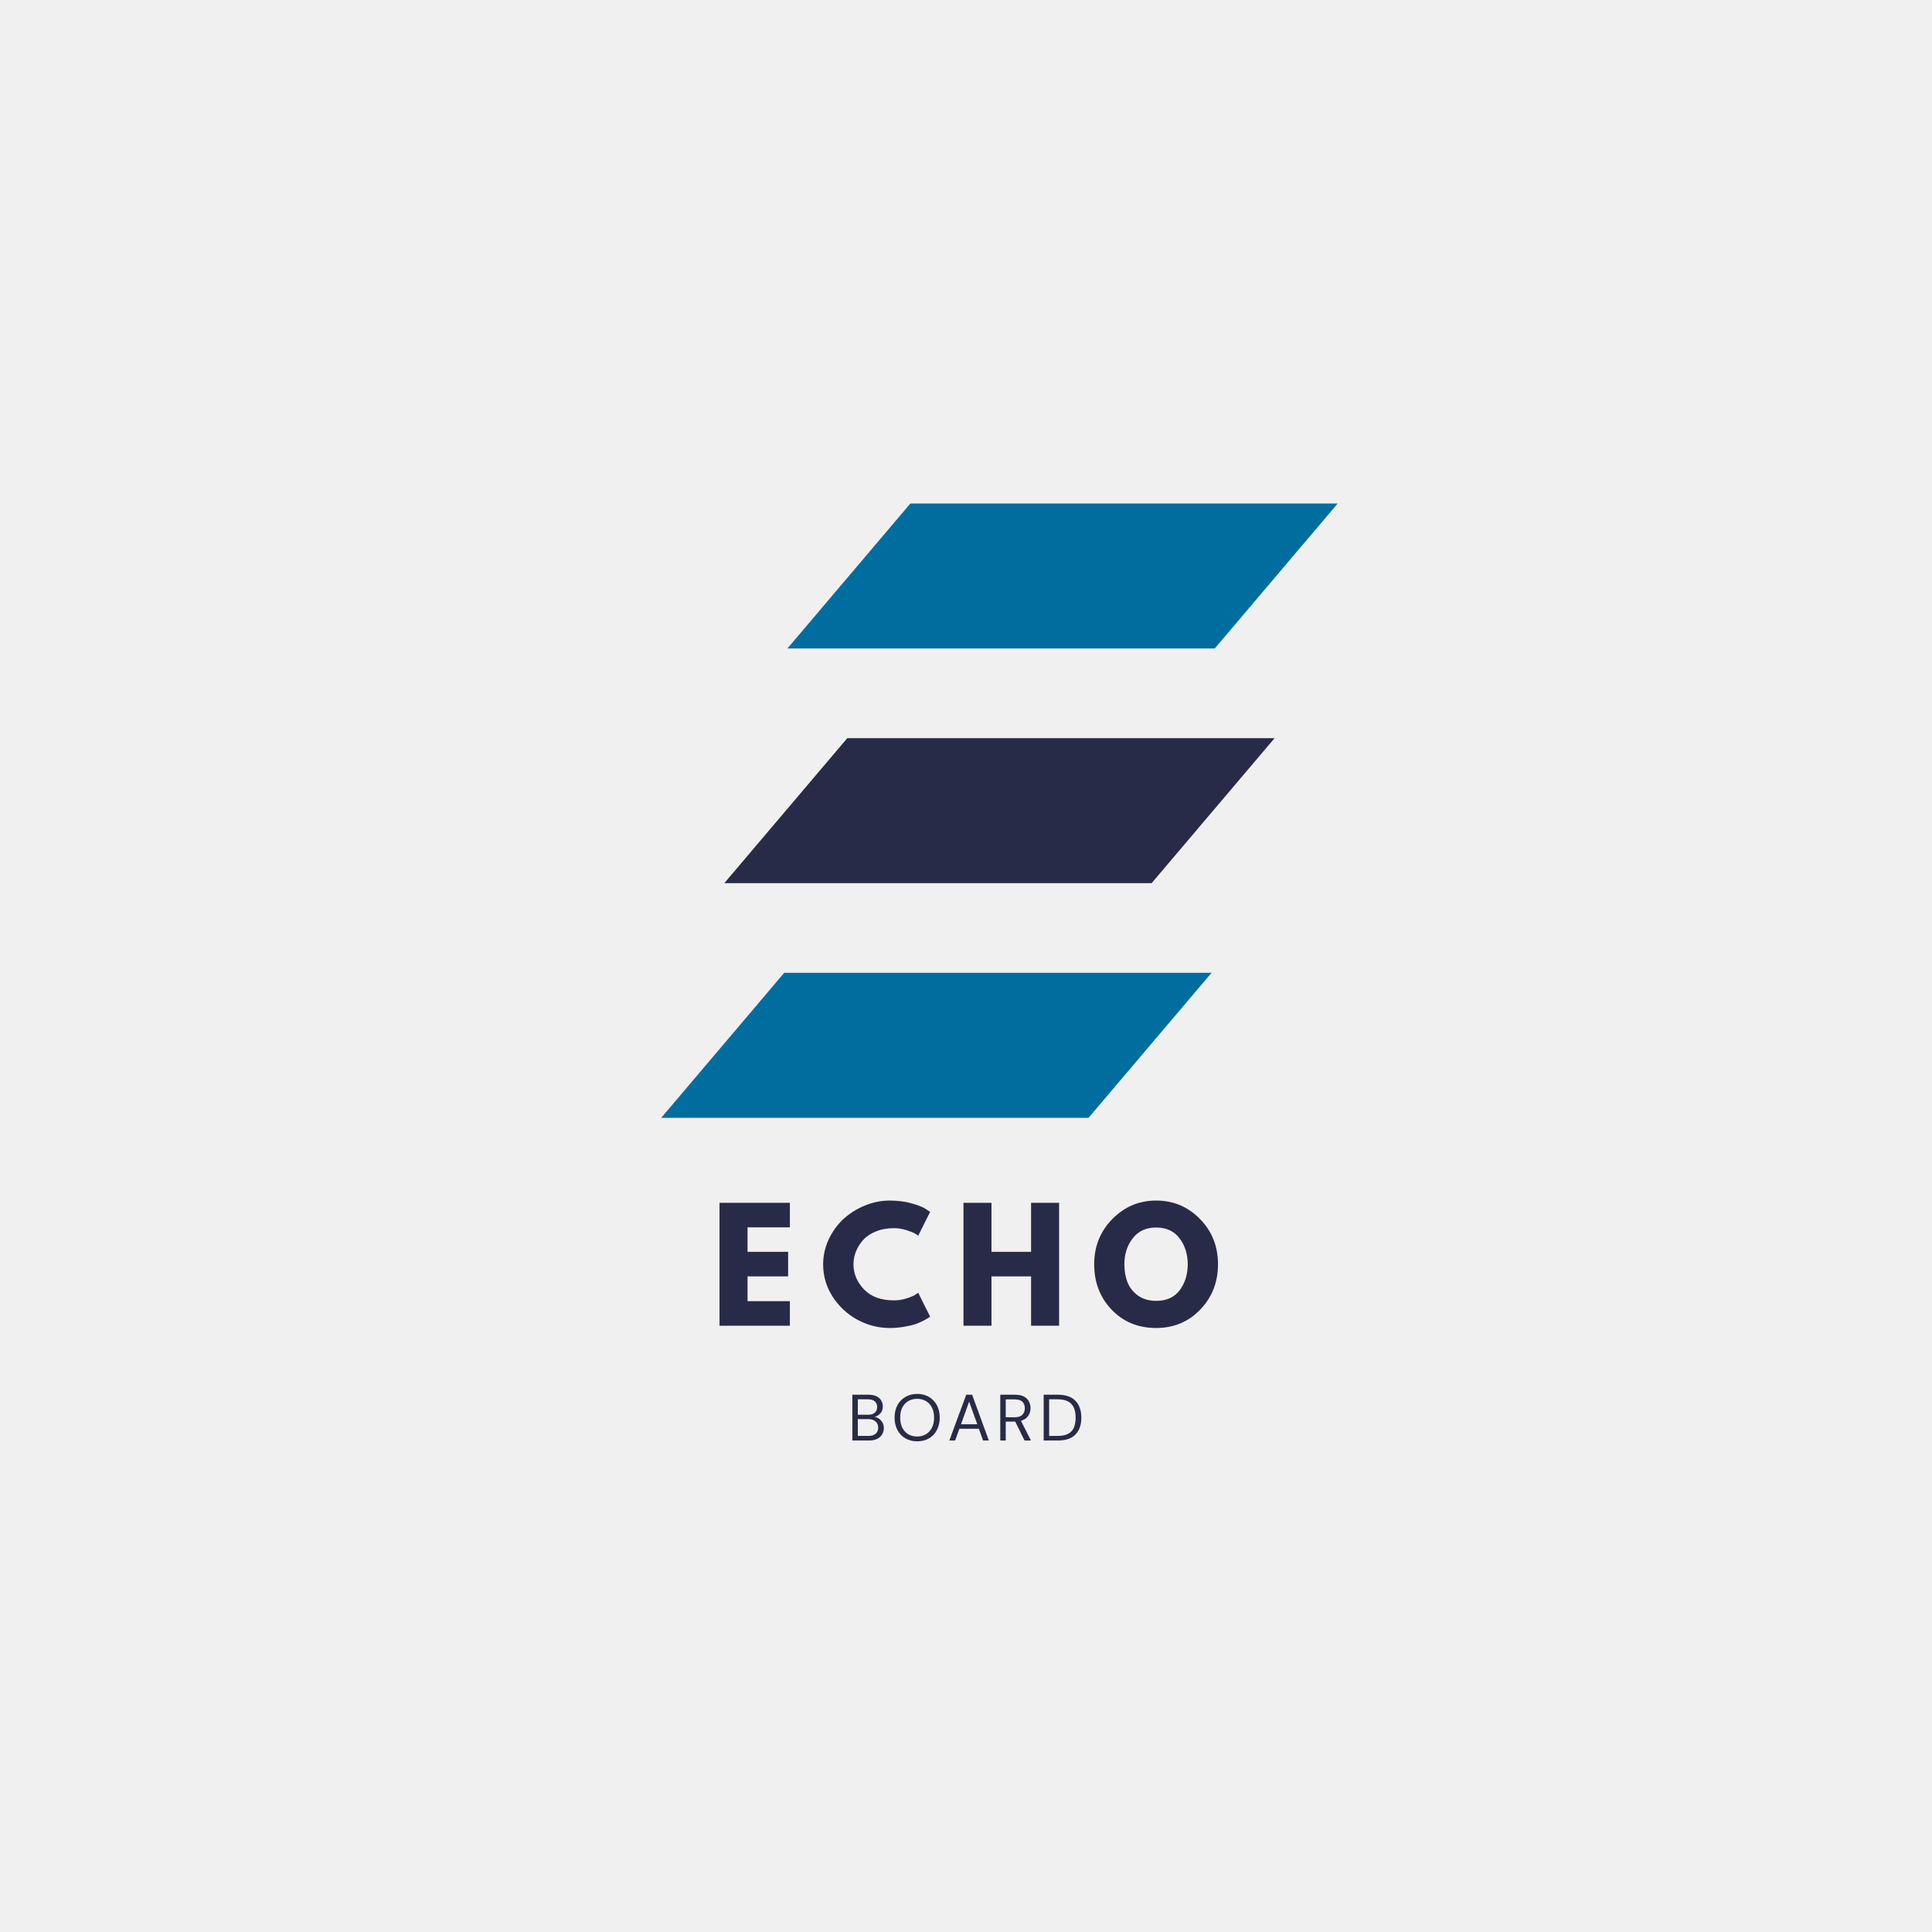
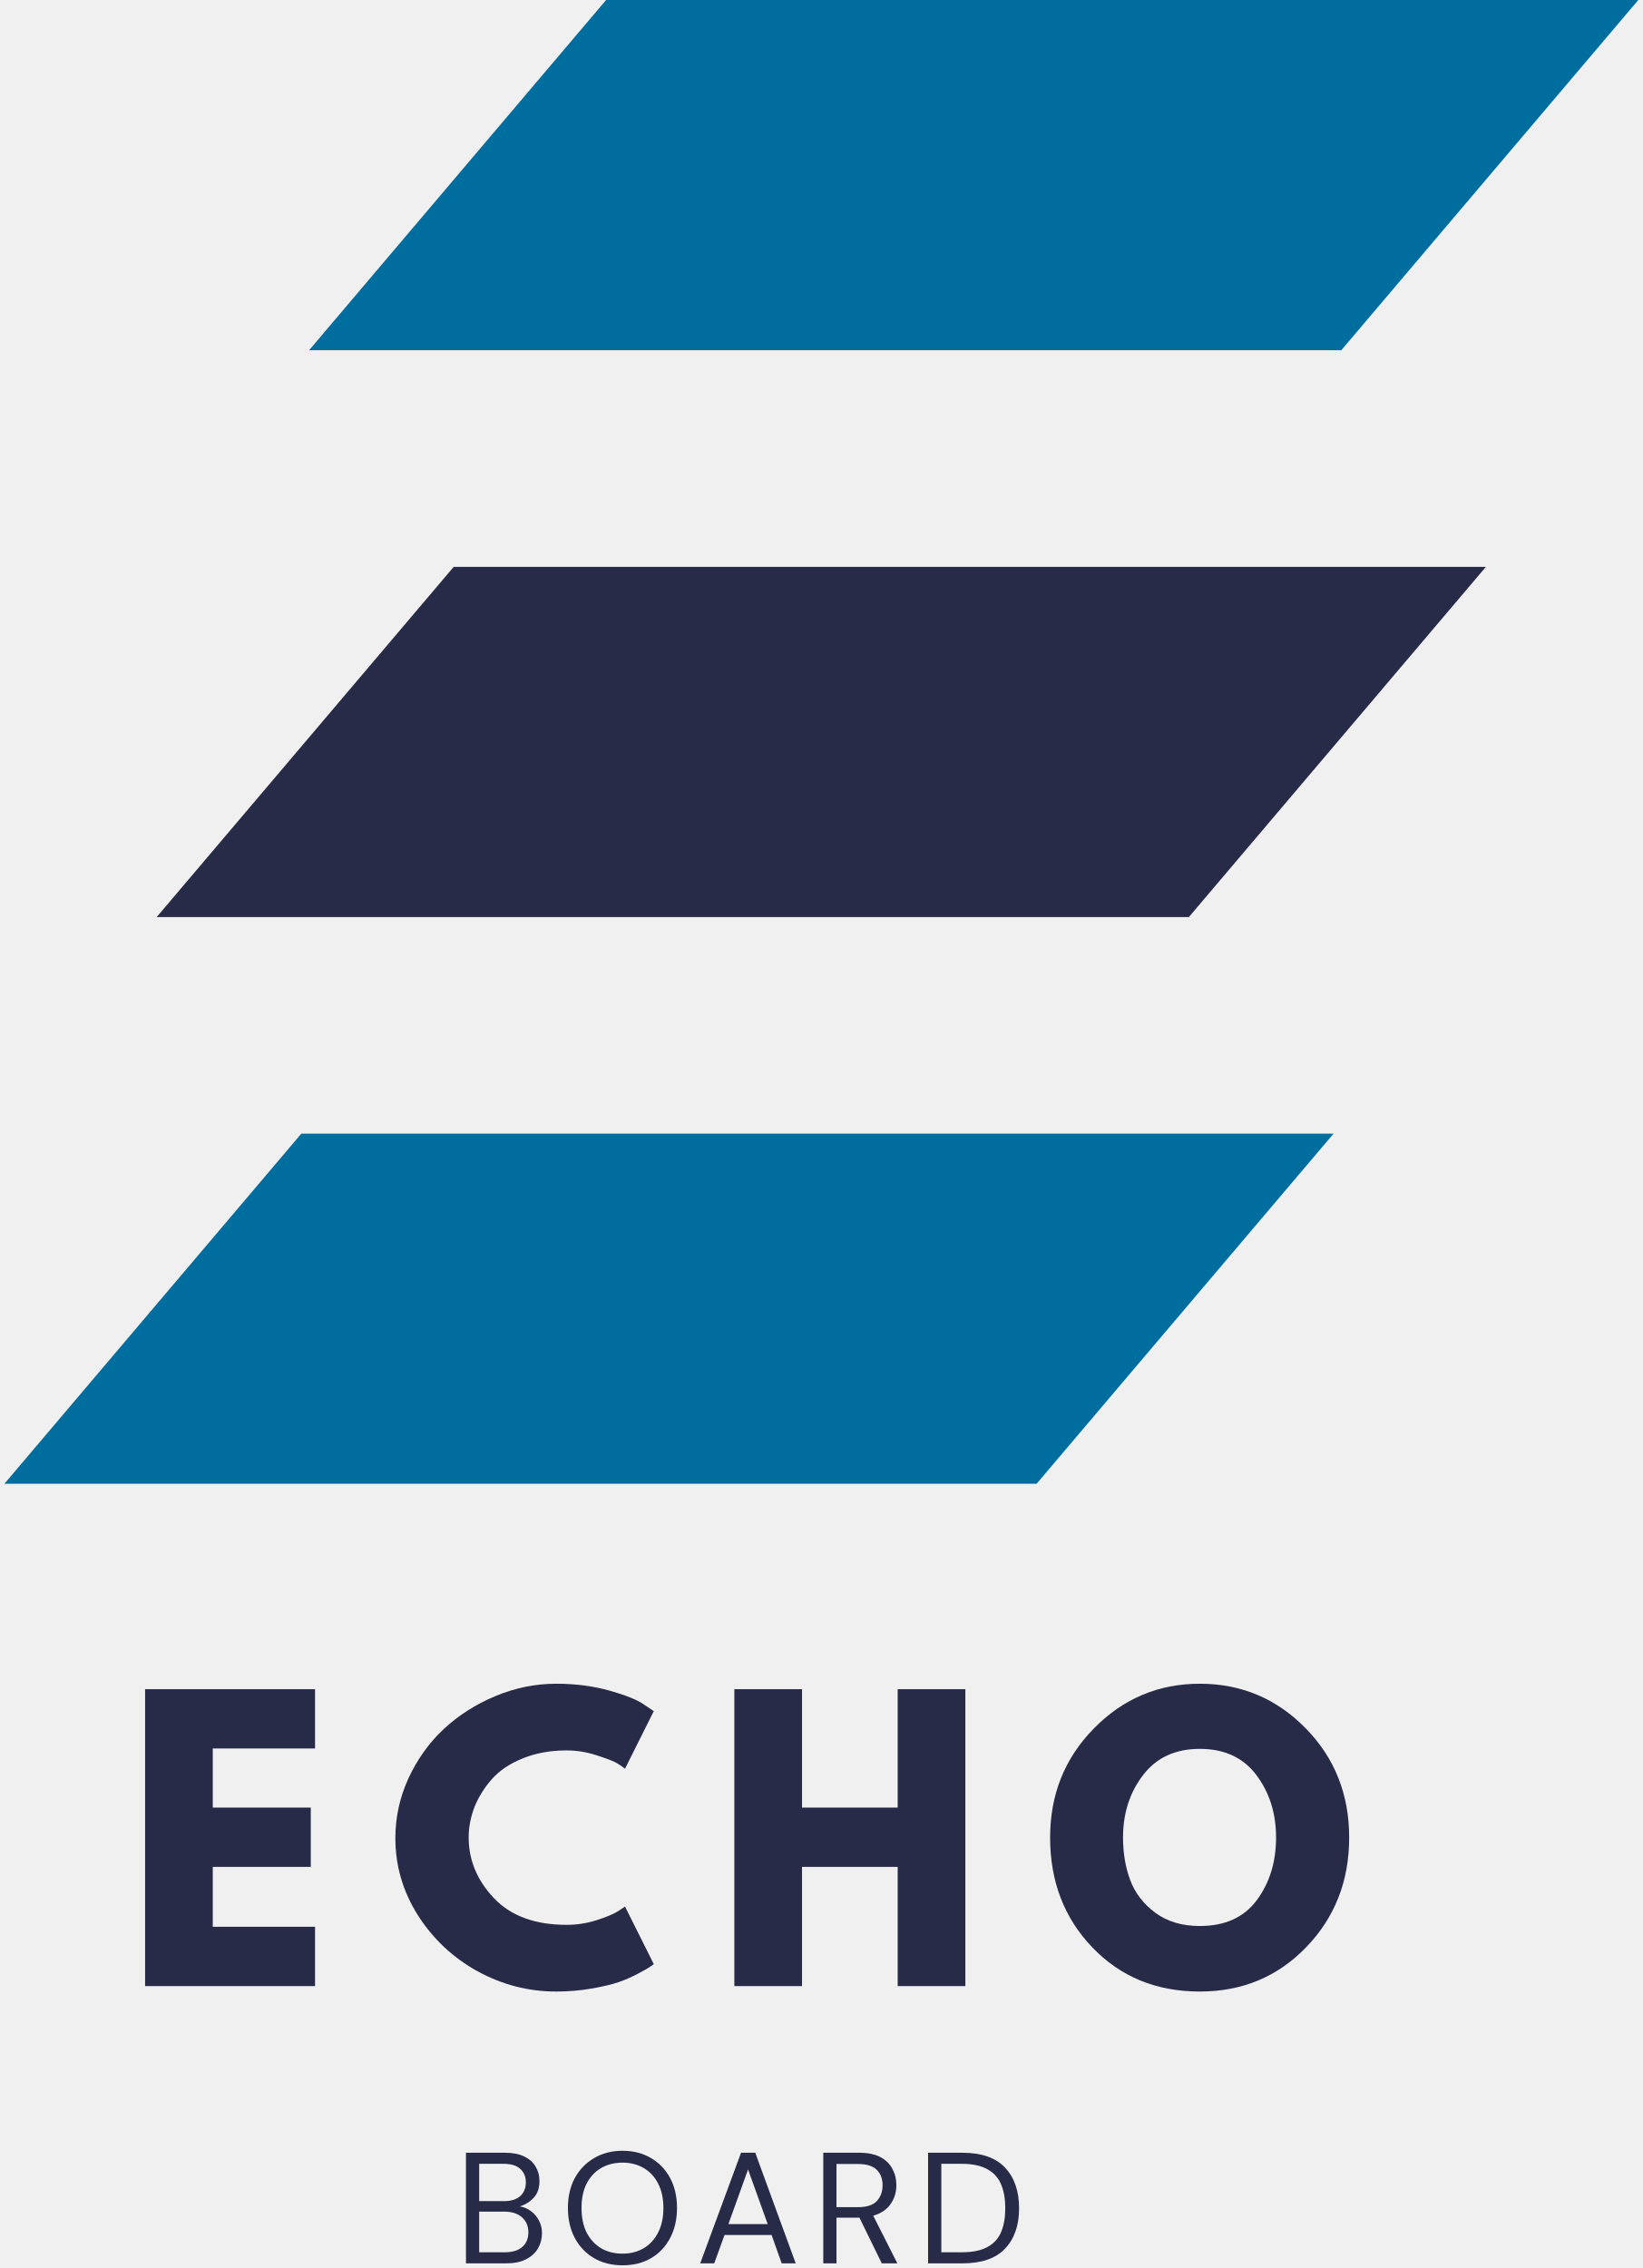
- <svg xmlns="http://www.w3.org/2000/svg" width="500" zoomAndPan="magnify" viewBox="0 0 375 375" height="500" preserveAspectRatio="xMidYMid meet" version="1.2">
-   <defs>
-     <clipPath id="01703f150b">
-       <path d="M 152 97.727 L 260 97.727 L 260 126 L 152 126 Z M 152 97.727 " />
-     </clipPath>
-     <clipPath id="293d68c669">
-       <path d="M 128 188 L 236 188 L 236 216.977 L 128 216.977 Z M 128 188 " />
-     </clipPath>
-   </defs>
-   <g id="e240a7cb60">
-     <g style="fill:#282b48;fill-opacity:1;">
-       <g transform="translate(137.9251, 257.323)">
-         <path style="stroke:none" d="M 15.391 -23.859 L 15.391 -19.094 L 7.172 -19.094 L 7.172 -14.344 L 15.047 -14.344 L 15.047 -9.578 L 7.172 -9.578 L 7.172 -4.766 L 15.391 -4.766 L 15.391 0 L 1.734 0 L 1.734 -23.859 Z M 15.391 -23.859 " />
-       </g>
-     </g>
-     <g style="fill:#282b48;fill-opacity:1;">
-       <g transform="translate(159.0973, 257.323)">
-         <path style="stroke:none" d="M 14.438 -4.922 C 15.258 -4.922 16.062 -5.047 16.844 -5.297 C 17.625 -5.547 18.195 -5.785 18.562 -6.016 L 19.125 -6.391 L 21.438 -1.766 C 21.352 -1.703 21.242 -1.625 21.109 -1.531 C 20.973 -1.438 20.66 -1.258 20.172 -1 C 19.68 -0.738 19.156 -0.508 18.594 -0.312 C 18.039 -0.125 17.312 0.047 16.406 0.203 C 15.5 0.359 14.562 0.438 13.594 0.438 C 11.375 0.438 9.27 -0.102 7.281 -1.188 C 5.301 -2.281 3.703 -3.781 2.484 -5.688 C 1.273 -7.602 0.672 -9.672 0.672 -11.891 C 0.672 -13.566 1.023 -15.176 1.734 -16.719 C 2.453 -18.258 3.398 -19.578 4.578 -20.672 C 5.766 -21.773 7.148 -22.656 8.734 -23.312 C 10.316 -23.969 11.938 -24.297 13.594 -24.297 C 15.133 -24.297 16.555 -24.113 17.859 -23.75 C 19.16 -23.383 20.082 -23.016 20.625 -22.641 L 21.438 -22.094 L 19.125 -17.469 C 18.988 -17.582 18.785 -17.723 18.516 -17.891 C 18.242 -18.055 17.703 -18.27 16.891 -18.531 C 16.078 -18.801 15.258 -18.938 14.438 -18.938 C 13.125 -18.938 11.945 -18.723 10.906 -18.297 C 9.863 -17.879 9.035 -17.32 8.422 -16.625 C 7.816 -15.938 7.352 -15.191 7.031 -14.391 C 6.719 -13.586 6.562 -12.77 6.562 -11.938 C 6.562 -10.125 7.238 -8.5 8.594 -7.062 C 9.957 -5.633 11.906 -4.922 14.438 -4.922 Z M 14.438 -4.922 " />
-       </g>
-     </g>
-     <g style="fill:#282b48;fill-opacity:1;">
-       <g transform="translate(185.273, 257.323)">
-         <path style="stroke:none" d="M 7.172 -9.578 L 7.172 0 L 1.734 0 L 1.734 -23.859 L 7.172 -23.859 L 7.172 -14.344 L 14.859 -14.344 L 14.859 -23.859 L 20.297 -23.859 L 20.297 0 L 14.859 0 L 14.859 -9.578 Z M 7.172 -9.578 " />
-       </g>
-     </g>
-     <g style="fill:#282b48;fill-opacity:1;">
-       <g transform="translate(211.709, 257.323)">
-         <path style="stroke:none" d="M 0.672 -11.938 C 0.672 -15.395 1.844 -18.316 4.188 -20.703 C 6.539 -23.098 9.379 -24.297 12.703 -24.297 C 16.035 -24.297 18.867 -23.102 21.203 -20.719 C 23.535 -18.344 24.703 -15.414 24.703 -11.938 C 24.703 -8.445 23.551 -5.508 21.25 -3.125 C 18.957 -0.75 16.109 0.438 12.703 0.438 C 9.211 0.438 6.332 -0.742 4.062 -3.109 C 1.801 -5.473 0.672 -8.414 0.672 -11.938 Z M 6.531 -11.938 C 6.531 -10.688 6.723 -9.547 7.109 -8.516 C 7.492 -7.484 8.164 -6.609 9.125 -5.891 C 10.094 -5.18 11.285 -4.828 12.703 -4.828 C 14.723 -4.828 16.25 -5.52 17.281 -6.906 C 18.312 -8.301 18.828 -9.977 18.828 -11.938 C 18.828 -13.883 18.301 -15.555 17.25 -16.953 C 16.195 -18.359 14.68 -19.062 12.703 -19.062 C 10.734 -19.062 9.211 -18.359 8.141 -16.953 C 7.066 -15.555 6.531 -13.883 6.531 -11.938 Z M 6.531 -11.938 " />
-       </g>
-     </g>
-     <g style="fill:#282b48;fill-opacity:1;">
-       <g transform="translate(164.5041, 279.6039)">
-         <path style="stroke:none" d="M 0.938 0 L 0.938 -8.891 L 4.062 -8.891 C 4.688 -8.891 5.203 -8.789 5.609 -8.594 C 6.023 -8.395 6.332 -8.125 6.531 -7.781 C 6.738 -7.438 6.844 -7.051 6.844 -6.625 C 6.844 -6.051 6.688 -5.598 6.375 -5.266 C 6.07 -4.941 5.703 -4.711 5.266 -4.578 C 5.598 -4.523 5.898 -4.395 6.172 -4.188 C 6.441 -3.988 6.656 -3.734 6.812 -3.422 C 6.969 -3.117 7.047 -2.785 7.047 -2.422 C 7.047 -1.973 6.938 -1.562 6.719 -1.188 C 6.5 -0.82 6.172 -0.531 5.734 -0.312 C 5.305 -0.102 4.785 0 4.172 0 Z M 2 -5 L 3.984 -5 C 4.555 -5 4.992 -5.133 5.297 -5.406 C 5.598 -5.676 5.75 -6.047 5.75 -6.516 C 5.75 -6.961 5.598 -7.32 5.297 -7.594 C 5.004 -7.863 4.555 -8 3.953 -8 L 2 -8 Z M 2 -0.891 L 4.047 -0.891 C 4.66 -0.891 5.129 -1.031 5.453 -1.312 C 5.785 -1.594 5.953 -1.988 5.953 -2.5 C 5.953 -3 5.781 -3.398 5.438 -3.703 C 5.094 -4.004 4.625 -4.156 4.031 -4.156 L 2 -4.156 Z M 2 -0.891 " />
-       </g>
-     </g>
-     <g style="fill:#282b48;fill-opacity:1;">
-       <g transform="translate(173.0413, 279.6039)">
-         <path style="stroke:none" d="M 4.984 0.156 C 4.109 0.156 3.344 -0.035 2.688 -0.422 C 2.031 -0.805 1.516 -1.348 1.141 -2.047 C 0.773 -2.742 0.594 -3.547 0.594 -4.453 C 0.594 -5.359 0.773 -6.156 1.141 -6.844 C 1.516 -7.531 2.031 -8.066 2.688 -8.453 C 3.344 -8.848 4.109 -9.047 4.984 -9.047 C 5.859 -9.047 6.625 -8.848 7.281 -8.453 C 7.938 -8.066 8.445 -7.531 8.812 -6.844 C 9.176 -6.156 9.359 -5.359 9.359 -4.453 C 9.359 -3.547 9.176 -2.742 8.812 -2.047 C 8.445 -1.348 7.938 -0.805 7.281 -0.422 C 6.625 -0.035 5.859 0.156 4.984 0.156 Z M 4.984 -0.781 C 5.629 -0.781 6.195 -0.926 6.688 -1.219 C 7.188 -1.52 7.57 -1.941 7.844 -2.484 C 8.125 -3.023 8.266 -3.68 8.266 -4.453 C 8.266 -5.211 8.125 -5.863 7.844 -6.406 C 7.57 -6.945 7.188 -7.363 6.688 -7.656 C 6.195 -7.945 5.629 -8.094 4.984 -8.094 C 4.328 -8.094 3.75 -7.945 3.25 -7.656 C 2.758 -7.363 2.375 -6.945 2.094 -6.406 C 1.82 -5.863 1.688 -5.211 1.688 -4.453 C 1.688 -3.68 1.82 -3.023 2.094 -2.484 C 2.375 -1.941 2.758 -1.52 3.25 -1.219 C 3.75 -0.926 4.328 -0.781 4.984 -0.781 Z M 4.984 -0.781 " />
-       </g>
-     </g>
-     <g style="fill:#282b48;fill-opacity:1;">
-       <g transform="translate(183.8904, 279.6039)">
-         <path style="stroke:none" d="M 0.375 0 L 3.656 -8.891 L 4.797 -8.891 L 8.047 0 L 6.922 0 L 6.109 -2.281 L 2.328 -2.281 L 1.5 0 Z M 2.641 -3.156 L 5.797 -3.156 L 4.219 -7.547 Z M 2.641 -3.156 " />
-       </g>
-     </g>
-     <g style="fill:#282b48;fill-opacity:1;">
-       <g transform="translate(193.2151, 279.6039)">
-         <path style="stroke:none" d="M 0.938 0 L 0.938 -8.891 L 3.812 -8.891 C 4.508 -8.891 5.078 -8.773 5.516 -8.547 C 5.953 -8.316 6.273 -8.004 6.484 -7.609 C 6.703 -7.211 6.812 -6.77 6.812 -6.281 C 6.812 -5.727 6.66 -5.227 6.359 -4.781 C 6.055 -4.332 5.586 -4.016 4.953 -3.828 L 6.891 0 L 5.641 0 L 3.844 -3.672 L 2 -3.672 L 2 0 Z M 2 -4.516 L 3.734 -4.516 C 4.422 -4.516 4.922 -4.676 5.234 -5 C 5.547 -5.332 5.703 -5.758 5.703 -6.281 C 5.703 -6.801 5.547 -7.211 5.234 -7.516 C 4.93 -7.828 4.426 -7.984 3.719 -7.984 L 2 -7.984 Z M 2 -4.516 " />
-       </g>
-     </g>
-     <g style="fill:#282b48;fill-opacity:1;">
-       <g transform="translate(201.6379, 279.6039)">
-         <path style="stroke:none" d="M 0.938 0 L 0.938 -8.891 L 3.672 -8.891 C 5.234 -8.891 6.383 -8.488 7.125 -7.688 C 7.875 -6.895 8.25 -5.805 8.25 -4.422 C 8.25 -3.055 7.875 -1.977 7.125 -1.188 C 6.383 -0.395 5.234 0 3.672 0 Z M 2 -0.891 L 3.641 -0.891 C 4.504 -0.891 5.191 -1.031 5.703 -1.312 C 6.223 -1.594 6.594 -2 6.812 -2.531 C 7.031 -3.062 7.141 -3.691 7.141 -4.422 C 7.141 -5.16 7.031 -5.797 6.812 -6.328 C 6.594 -6.867 6.223 -7.281 5.703 -7.562 C 5.191 -7.852 4.504 -8 3.641 -8 L 2 -8 Z M 2 -0.891 " />
-       </g>
-     </g>
-     <g clip-rule="nonzero" clip-path="url(#01703f150b)">
-       <path style=" stroke:none;fill-rule:evenodd;fill:#006d9f;fill-opacity:1;" d="M 152.836 125.871 L 235.777 125.871 L 259.645 97.727 L 176.703 97.727 Z M 152.836 125.871 " />
-     </g>
-     <path style=" stroke:none;fill-rule:evenodd;fill:#282b48;fill-opacity:1;" d="M 140.59 171.418 L 223.531 171.418 L 247.398 143.277 L 164.457 143.277 Z M 140.59 171.418 " />
-     <g clip-rule="nonzero" clip-path="url(#293d68c669)">
-       <path style=" stroke:none;fill-rule:evenodd;fill:#006d9f;fill-opacity:1;" d="M 128.348 216.965 L 211.289 216.965 L 235.156 188.824 L 152.211 188.824 Z M 128.348 216.965 " />
-     </g>
+ <svg xmlns="http://www.w3.org/2000/svg" width="176" height="243" viewBox="0 0 176 243" fill="none">
+   <path d="M33.754 180.983V187.337H22.796V193.67H33.296V200.024H22.796V206.441H33.754V212.795H15.546V180.983H33.754Z" fill="#282B48" />
+   <path d="M60.713 206.233C61.807 206.233 62.88 206.066 63.921 205.733C64.963 205.399 65.724 205.082 66.213 204.774L66.963 204.274L70.046 210.441C69.932 210.524 69.786 210.629 69.609 210.754C69.427 210.879 69.01 211.118 68.359 211.462C67.703 211.811 67.005 212.118 66.255 212.379C65.515 212.629 64.546 212.858 63.338 213.066C62.13 213.274 60.88 213.379 59.588 213.379C56.63 213.379 53.822 212.66 51.171 211.212C48.531 209.754 46.401 207.754 44.776 205.212C43.161 202.66 42.359 199.899 42.359 196.941C42.359 194.707 42.828 192.561 43.776 190.504C44.734 188.452 45.994 186.691 47.567 185.233C49.151 183.764 50.994 182.587 53.109 181.712C55.218 180.837 57.38 180.399 59.588 180.399C61.64 180.399 63.536 180.644 65.276 181.129C67.01 181.618 68.239 182.108 68.963 182.608L70.046 183.337L66.963 189.504C66.781 189.353 66.51 189.165 66.151 188.941C65.786 188.722 65.067 188.436 63.984 188.087C62.901 187.728 61.807 187.545 60.713 187.545C58.963 187.545 57.39 187.832 56.005 188.399C54.614 188.957 53.51 189.702 52.692 190.629C51.885 191.545 51.265 192.54 50.838 193.608C50.421 194.681 50.213 195.769 50.213 196.879C50.213 199.295 51.114 201.462 52.921 203.379C54.739 205.285 57.338 206.233 60.713 206.233Z" fill="#282B48" />
+   <path d="M85.927 200.024V212.795H78.677V180.983H85.927V193.67H96.177V180.983H103.427V212.795H96.177V200.024H85.927Z" fill="#282B48" />
+   <path d="M112.508 196.879C112.508 192.269 114.07 188.373 117.195 185.191C120.331 181.998 124.117 180.399 128.549 180.399C132.992 180.399 136.768 181.993 139.883 185.17C142.992 188.337 144.549 192.243 144.549 196.879C144.549 201.535 143.013 205.452 139.945 208.629C136.888 211.795 133.091 213.379 128.549 213.379C123.893 213.379 120.055 211.806 117.029 208.649C114.013 205.498 112.508 201.577 112.508 196.879ZM120.32 196.879C120.32 198.545 120.576 200.066 121.091 201.441C121.602 202.816 122.497 203.983 123.779 204.941C125.07 205.889 126.659 206.358 128.549 206.358C131.242 206.358 133.279 205.436 134.654 203.587C136.029 201.728 136.716 199.493 136.716 196.879C136.716 194.285 136.013 192.056 134.612 190.191C133.206 188.316 131.185 187.379 128.549 187.379C125.924 187.379 123.893 188.316 122.466 190.191C121.034 192.056 120.32 194.285 120.32 196.879Z" fill="#282B48" />
+   <path d="M49.922 242.503V230.649H54.089C54.922 230.649 55.61 230.784 56.151 231.045C56.703 231.31 57.115 231.67 57.38 232.128C57.657 232.586 57.797 233.102 57.797 233.67C57.797 234.435 57.589 235.04 57.172 235.482C56.766 235.915 56.276 236.222 55.693 236.399C56.136 236.472 56.537 236.644 56.901 236.92C57.261 237.185 57.547 237.524 57.755 237.941C57.964 238.347 58.068 238.79 58.068 239.274C58.068 239.873 57.922 240.42 57.63 240.92C57.339 241.409 56.901 241.795 56.318 242.086C55.745 242.368 55.052 242.503 54.235 242.503H49.922ZM51.339 235.836H53.985C54.745 235.836 55.328 235.659 55.735 235.295C56.136 234.935 56.339 234.441 56.339 233.816C56.339 233.222 56.136 232.743 55.735 232.378C55.344 232.019 54.745 231.836 53.943 231.836H51.339V235.836ZM51.339 241.316H54.068C54.886 241.316 55.511 241.128 55.943 240.753C56.386 240.378 56.61 239.852 56.61 239.17C56.61 238.503 56.38 237.972 55.922 237.566C55.464 237.165 54.839 236.961 54.047 236.961H51.339V241.316Z" fill="#282B48" />
+   <path d="M66.701 242.711C65.534 242.711 64.513 242.456 63.638 241.941C62.763 241.43 62.076 240.706 61.576 239.774C61.086 238.847 60.847 237.774 60.847 236.566C60.847 235.357 61.086 234.295 61.576 233.378C62.076 232.461 62.763 231.748 63.638 231.232C64.513 230.706 65.534 230.441 66.701 230.441C67.868 230.441 68.888 230.706 69.763 231.232C70.638 231.748 71.315 232.461 71.805 233.378C72.289 234.295 72.534 235.357 72.534 236.566C72.534 237.774 72.289 238.847 71.805 239.774C71.315 240.706 70.638 241.43 69.763 241.941C68.888 242.456 67.868 242.711 66.701 242.711ZM66.701 241.461C67.56 241.461 68.315 241.269 68.972 240.878C69.638 240.477 70.149 239.915 70.513 239.191C70.888 238.472 71.076 237.597 71.076 236.566C71.076 235.555 70.888 234.685 70.513 233.961C70.149 233.243 69.638 232.685 68.972 232.295C68.315 231.909 67.56 231.711 66.701 231.711C65.826 231.711 65.055 231.909 64.388 232.295C63.732 232.685 63.222 233.243 62.847 233.961C62.482 234.685 62.305 235.555 62.305 236.566C62.305 237.597 62.482 238.472 62.847 239.191C63.222 239.915 63.732 240.477 64.388 240.878C65.055 241.269 65.826 241.461 66.701 241.461Z" fill="#282B48" />
+   <path d="M75.02 242.503L79.395 230.649H80.916L85.25 242.503H83.75L82.666 239.461H77.625L76.52 242.503H75.02ZM78.041 238.295H82.25L80.145 232.441L78.041 238.295Z" fill="#282B48" />
+   <path d="M88.204 242.503V230.649H92.037C92.964 230.649 93.724 230.805 94.308 231.107C94.891 231.415 95.318 231.831 95.599 232.357C95.891 232.889 96.037 233.477 96.037 234.128C96.037 234.868 95.834 235.534 95.433 236.128C95.026 236.727 94.401 237.149 93.558 237.399L96.141 242.503H94.474L92.079 237.607H89.62V242.503H88.204ZM89.62 236.482H91.933C92.849 236.482 93.516 236.269 93.933 235.836C94.349 235.394 94.558 234.826 94.558 234.128C94.558 233.435 94.349 232.889 93.933 232.482C93.526 232.066 92.855 231.857 91.912 231.857H89.62V236.482Z" fill="#282B48" />
+   <path d="M99.434 242.503V230.649H103.08C105.163 230.649 106.694 231.185 107.684 232.253C108.684 233.31 109.184 234.764 109.184 236.607C109.184 238.43 108.684 239.868 107.684 240.92C106.694 241.977 105.163 242.503 103.08 242.503H99.434ZM100.851 241.316H103.038C104.189 241.316 105.106 241.128 105.788 240.753C106.481 240.378 106.976 239.836 107.267 239.128C107.559 238.42 107.705 237.581 107.705 236.607C107.705 235.623 107.559 234.774 107.267 234.066C106.976 233.347 106.481 232.795 105.788 232.42C105.106 232.034 104.189 231.836 103.038 231.836H100.851V241.316Z" fill="#282B48" />
+   <mask id="mask0_0_1" style="mask-type:luminance" maskUnits="userSpaceOnUse" x="32" y="0" width="144" height="38">
+     <path d="M32 0H176V37.698H32V0Z" fill="white" />
+   </mask>
+   <g mask="url(#mask0_0_1)">
+     <path fill-rule="evenodd" clip-rule="evenodd" d="M33.115 37.526H143.703L175.526 0H64.938L33.115 37.526Z" fill="#006D9F" />
+   </g>
+   <path fill-rule="evenodd" clip-rule="evenodd" d="M16.787 98.255H127.375L159.198 60.734H48.609L16.787 98.255Z" fill="#282B48" />
+   <mask id="mask1_0_1" style="mask-type:luminance" maskUnits="userSpaceOnUse" x="0" y="120" width="144" height="39">
+     <path d="M0 120.365H144V159H0V120.365Z" fill="white" />
+   </mask>
+   <g mask="url(#mask1_0_1)">
+     <path fill-rule="evenodd" clip-rule="evenodd" d="M0.464 158.984H111.052L142.875 121.464H32.281L0.464 158.984Z" fill="#006D9F" />
  </g>
</svg>
